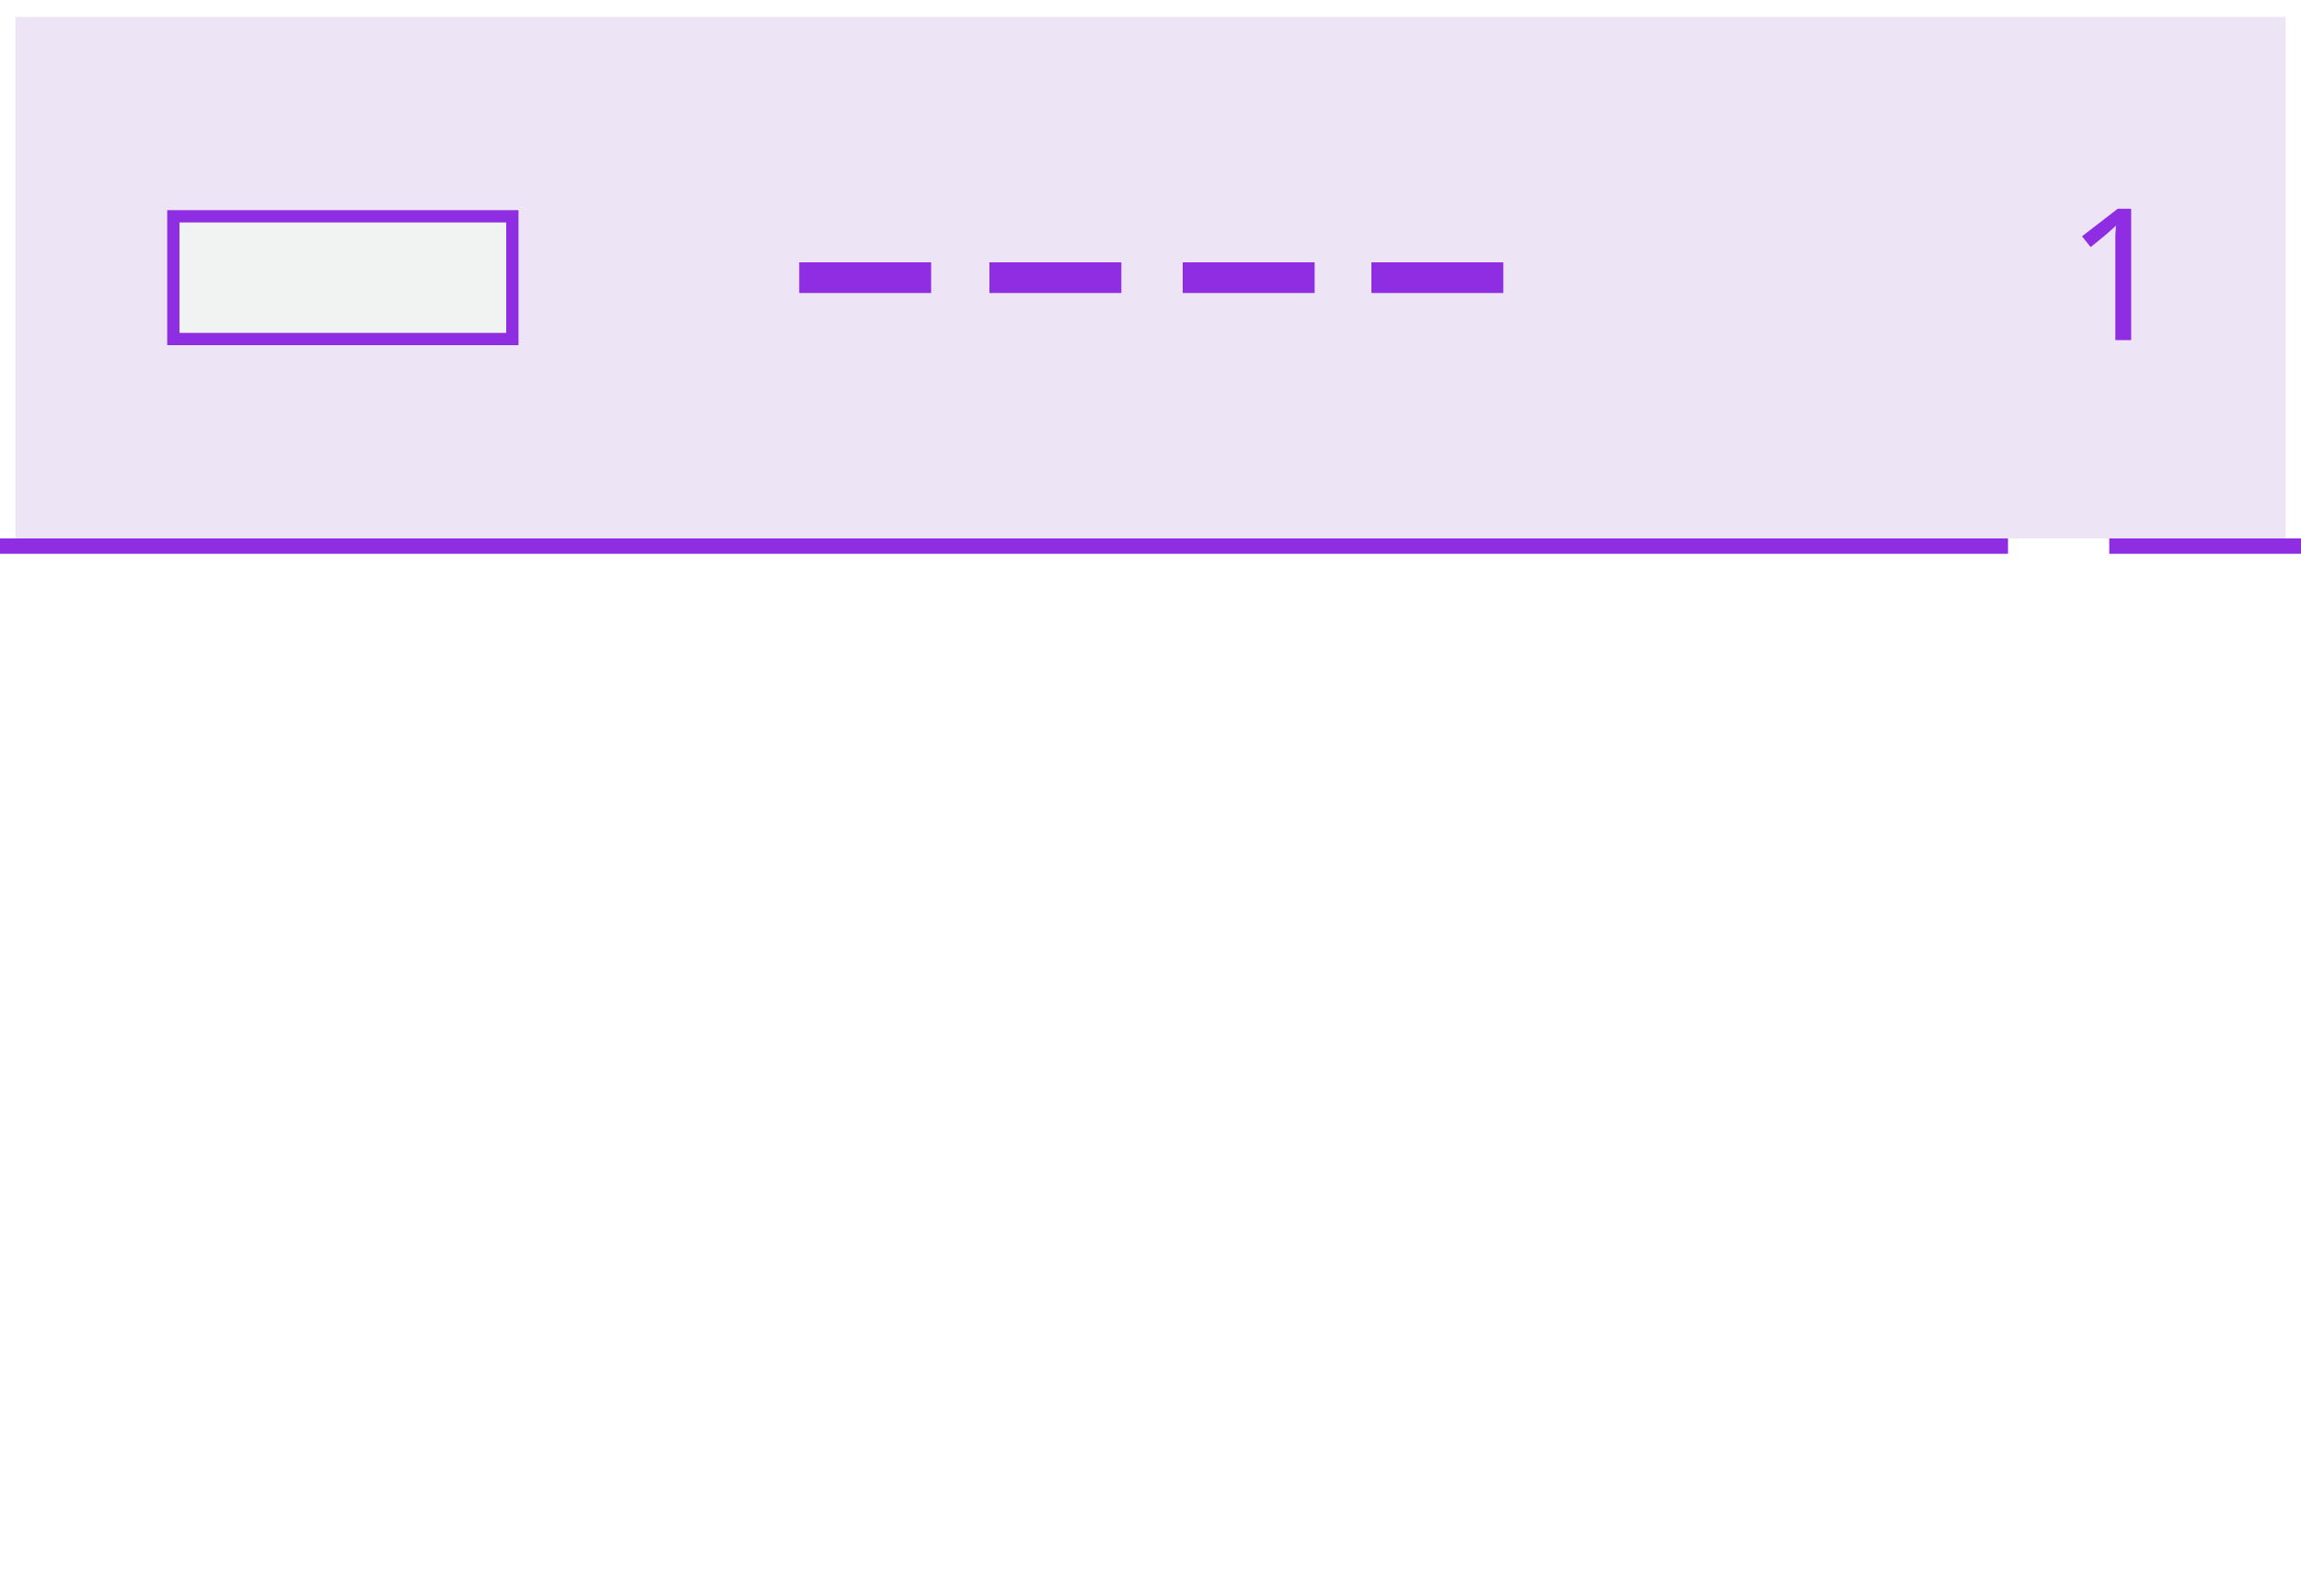
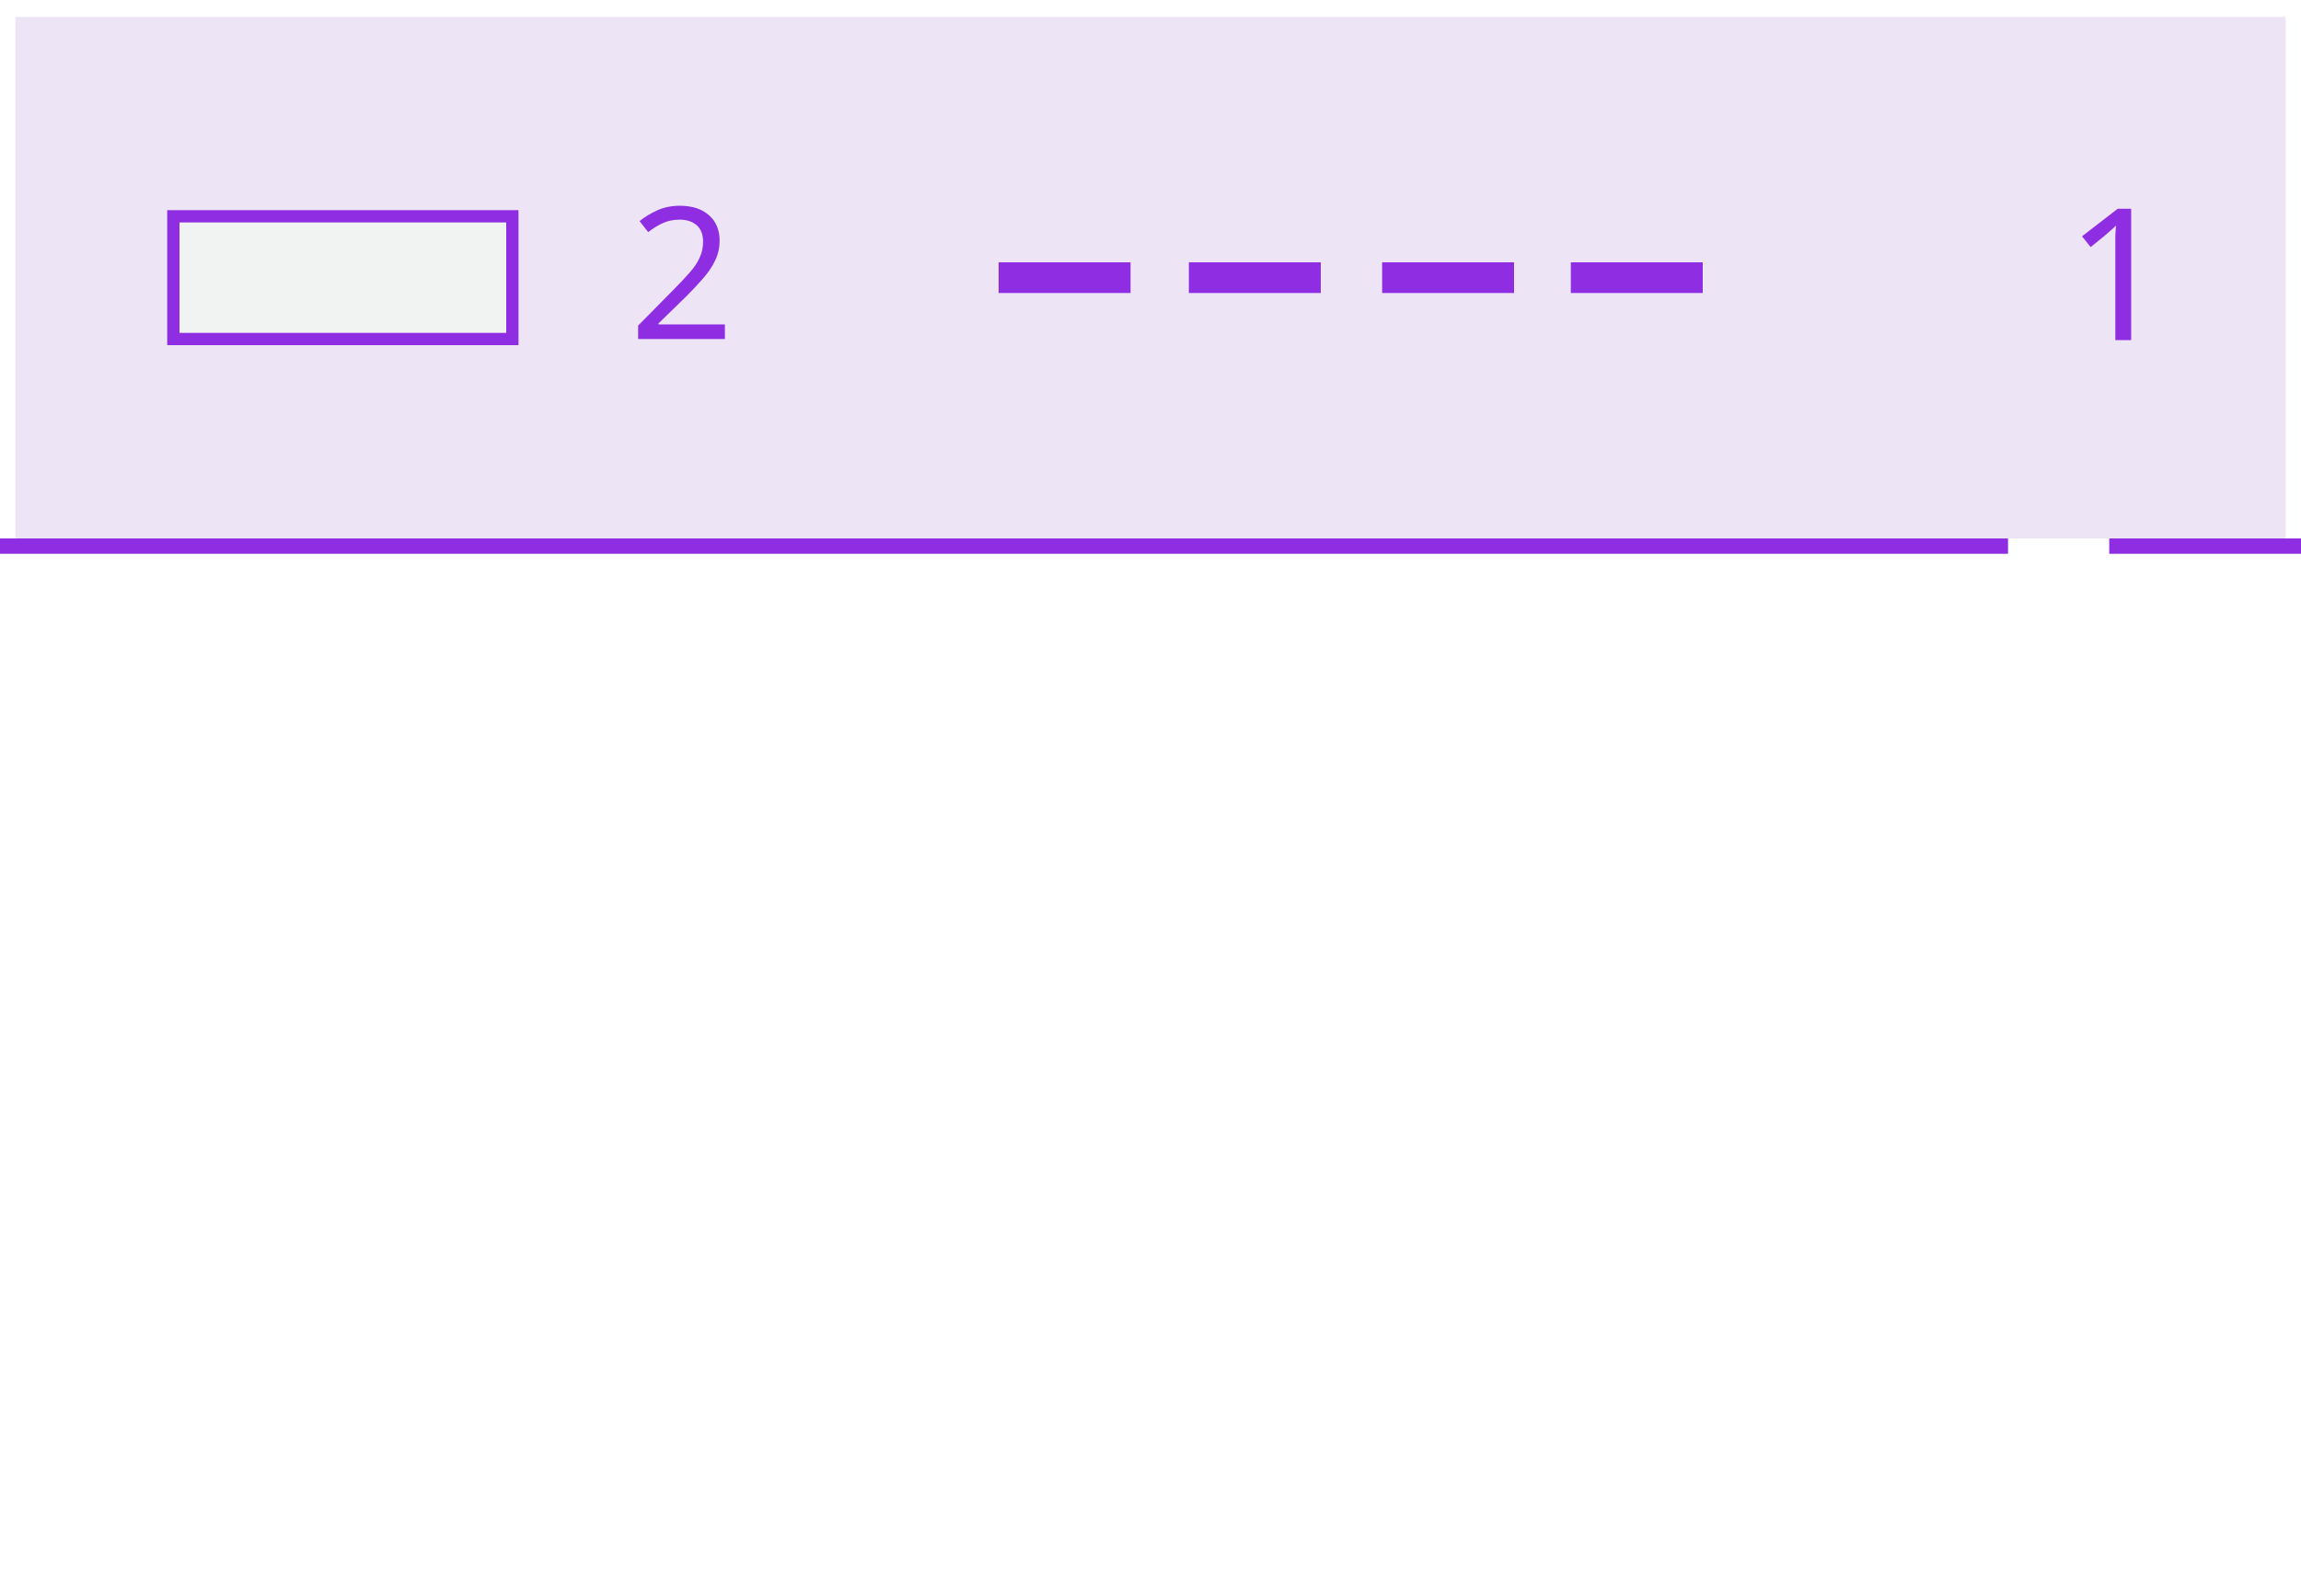
- <svg xmlns="http://www.w3.org/2000/svg" width="150" height="104" viewBox="0 0 150 104">
-   <style>.a{fill:none;stroke:#8E2DE2;}.b{fill:#232323;stroke-width:2;stroke:#8E2DE2;}</style>
-   <rect x="0.5" y="0.5" width="149" height="103" fill="none" />
-   <line y1="35.6" x2="130.9" y2="35.6" class="a" />
-   <line x1="137.5" y1="35.6" x2="150" y2="35.6" class="a" />
-   <rect x="1" y="1.1" width="148" height="34" fill="#ede5f6" />
-   <path d="M52.1 18.1H60.7 52.1z" class="b" />
-   <path d="M64.5 18.1h8.6H64.5z" class="b" />
-   <path d="M77.1 18.1H85.7 77.1z" class="b" />
-   <path d="M89.4 18.1h8.6H89.4z" class="b" />
-   <text transform="matrix(1 0 0 1 134.6621 22.1699)" font-family="'MyriadPro-Semibold'" font-size="12" fill="#8E2DE2">  1</text>
-   <rect x="11.3" y="14.1" width="22.1" height="8" style="fill:#F1F2F2;stroke-width:0.8;stroke:#8E2DE2" />
+ <svg xmlns="http://www.w3.org/2000/svg" version="1.1" id="Layer_1" x="0px" y="0px" viewBox="0 0 150 104" style="enable-background:new 0 0 150 104;" xml:space="preserve">
+   <style type="text/css">
+ 	.st0{fill:none;}
+ 	.st1{fill:none;stroke:#8E2DE2;}
+ 	.st2{fill:#EDE5F6;}
+ 	.st3{fill:#232323;stroke:#8E2DE2;stroke-width:2;}
+ 	.st4{fill:#8E2DE2;}
+ 	.st5{font-family:'ArialMT';}
+ 	.st6{font-size:12px;}
+ 	.st7{fill:#F1F2F2;stroke:#8E2DE2;stroke-width:0.8;}
+ </style>
+   <rect x="0.5" y="0.5" class="st0" width="149" height="103" />
+   <line class="st1" x1="0" y1="35.6" x2="130.9" y2="35.6" />
+   <line class="st1" x1="137.5" y1="35.6" x2="150" y2="35.6" />
+   <rect x="1" y="1.1" class="st2" width="148" height="34" />
+   <path class="st3" d="M65.1,18.1h8.6H65.1z" />
+   <path class="st3" d="M77.5,18.1h8.6H77.5z" />
+   <path class="st3" d="M90.1,18.1h8.6H90.1z" />
+   <path class="st3" d="M102.4,18.1h8.6H102.4z" />
+   <text transform="matrix(1 0 0 1 134.6621 22.1699)" class="st4 st5 st6">1</text>
+   <rect x="11.3" y="14.1" class="st7" width="22.1" height="8" />
+   <g>
+     <text transform="matrix(1 0 0 1 41.0202 22.1)" class="st4 st5 st6">2</text>
+   </g>
</svg>
